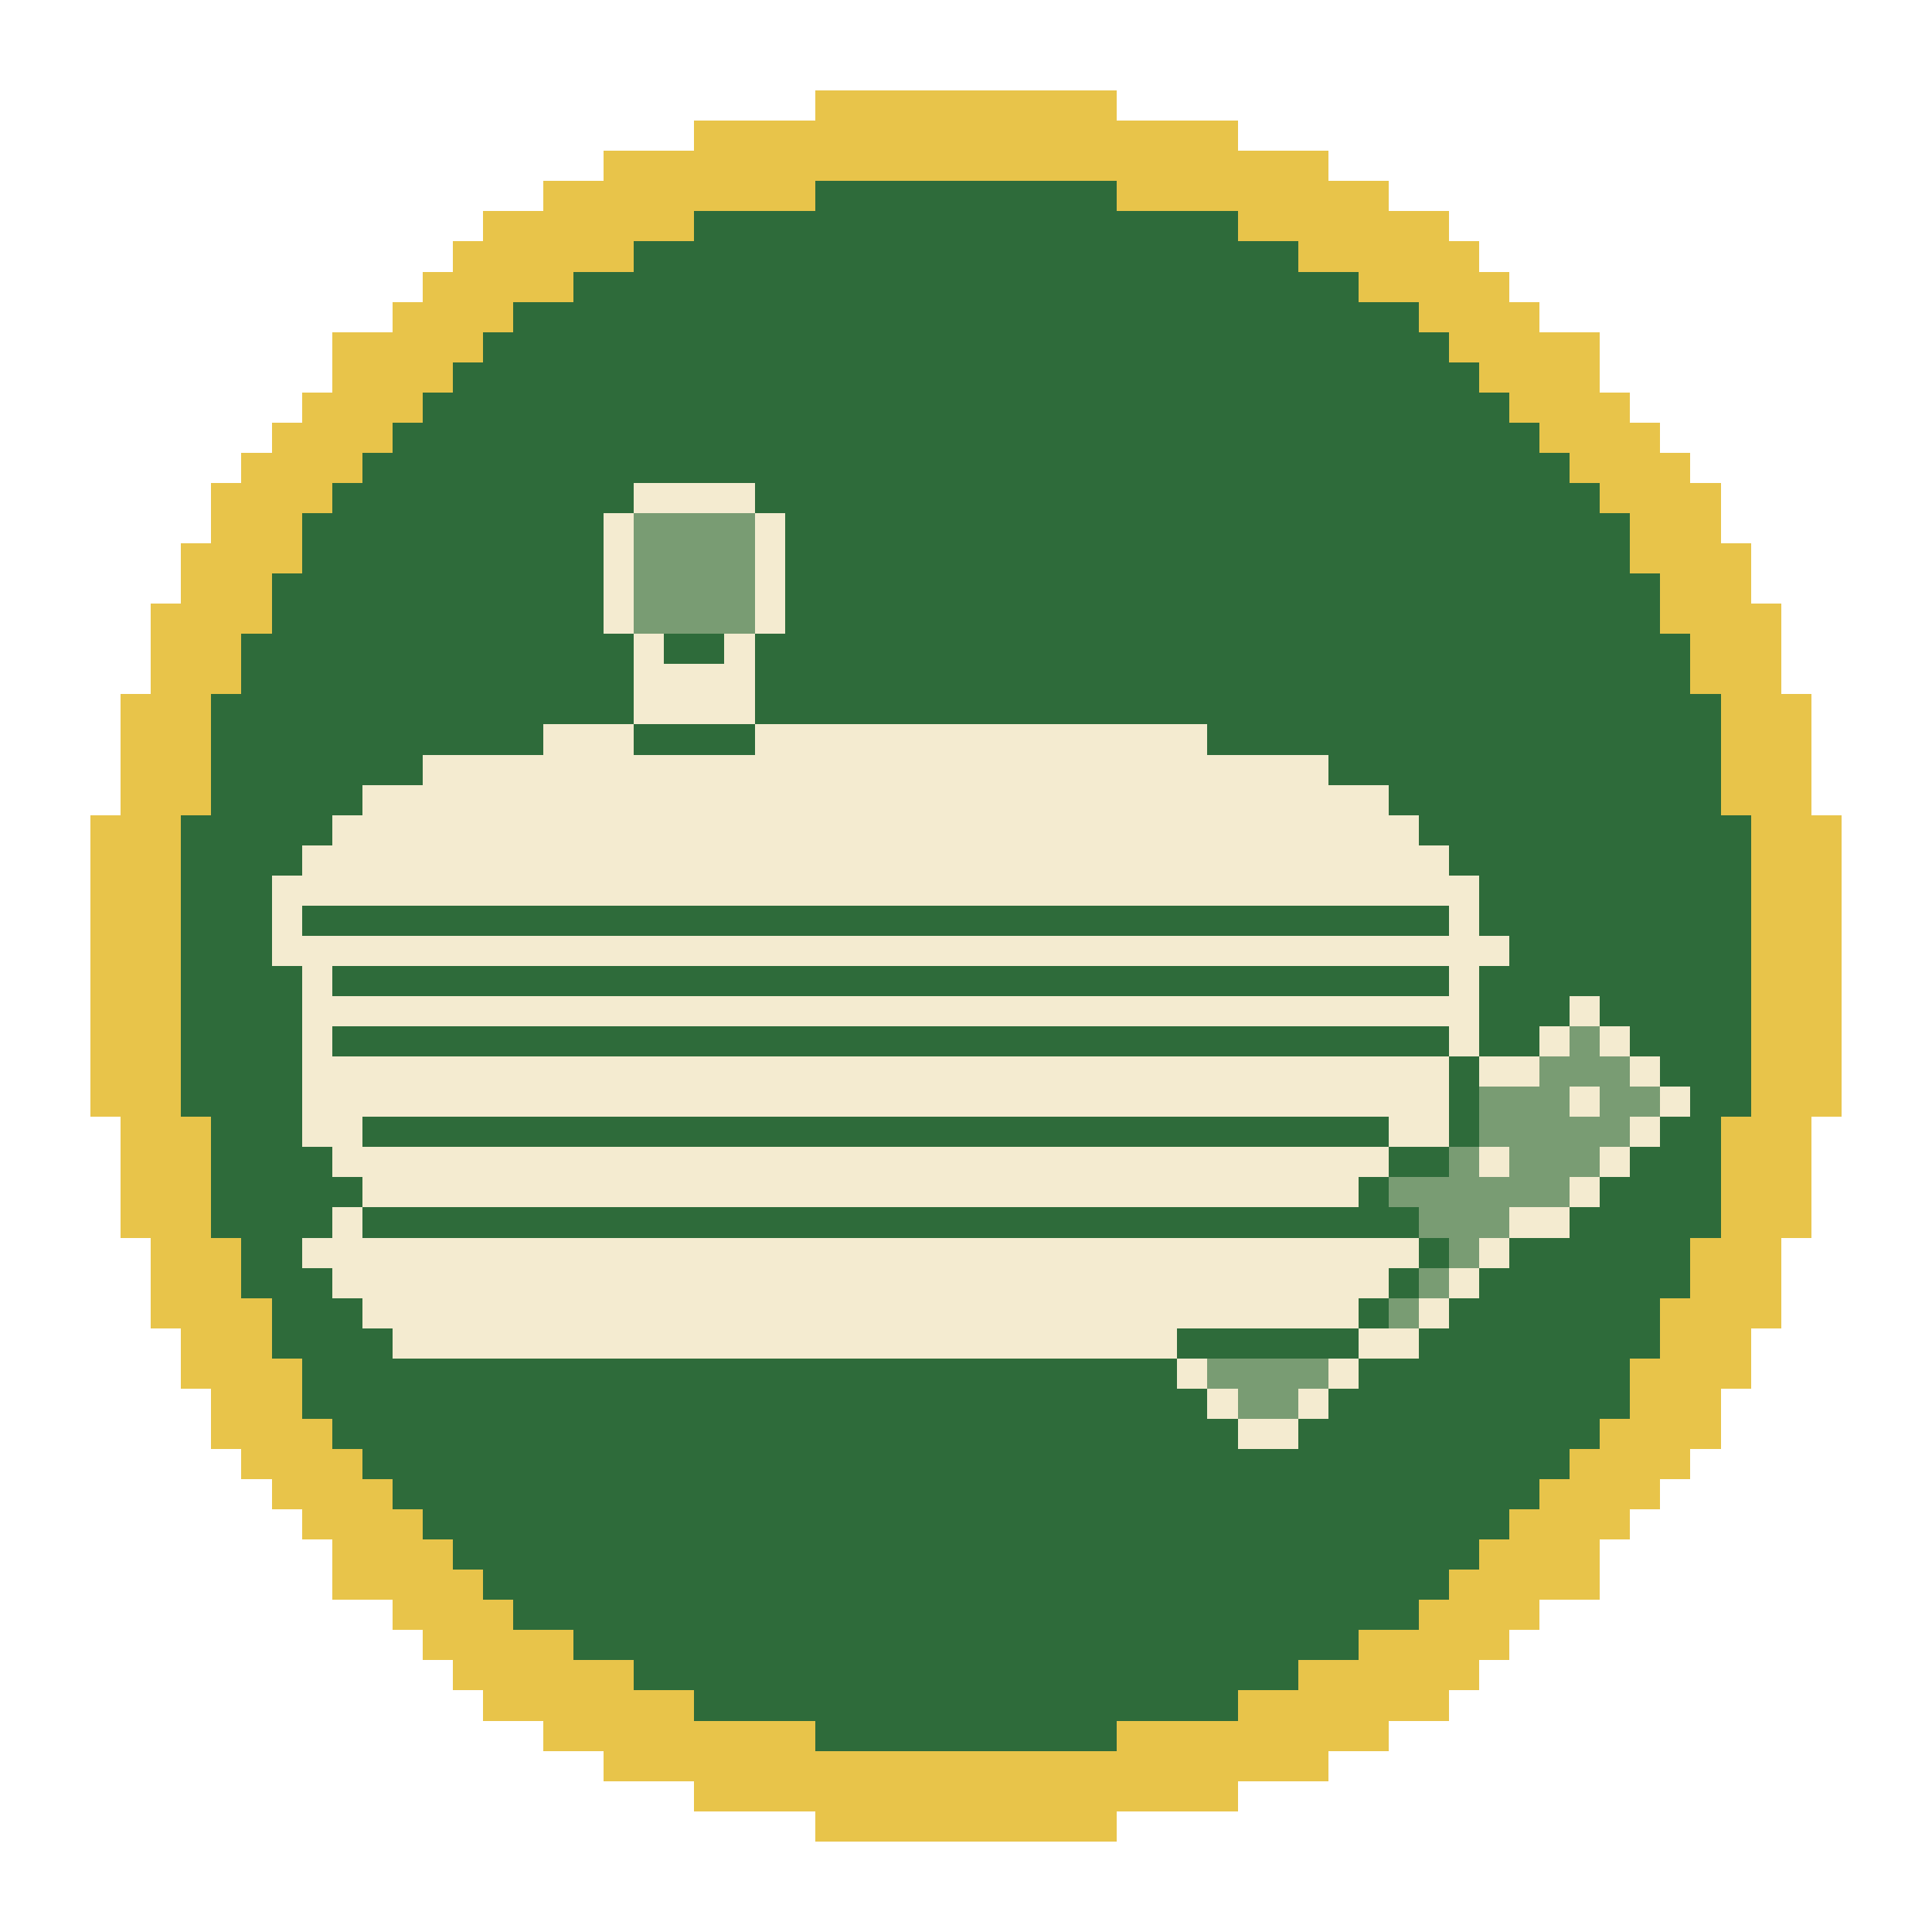
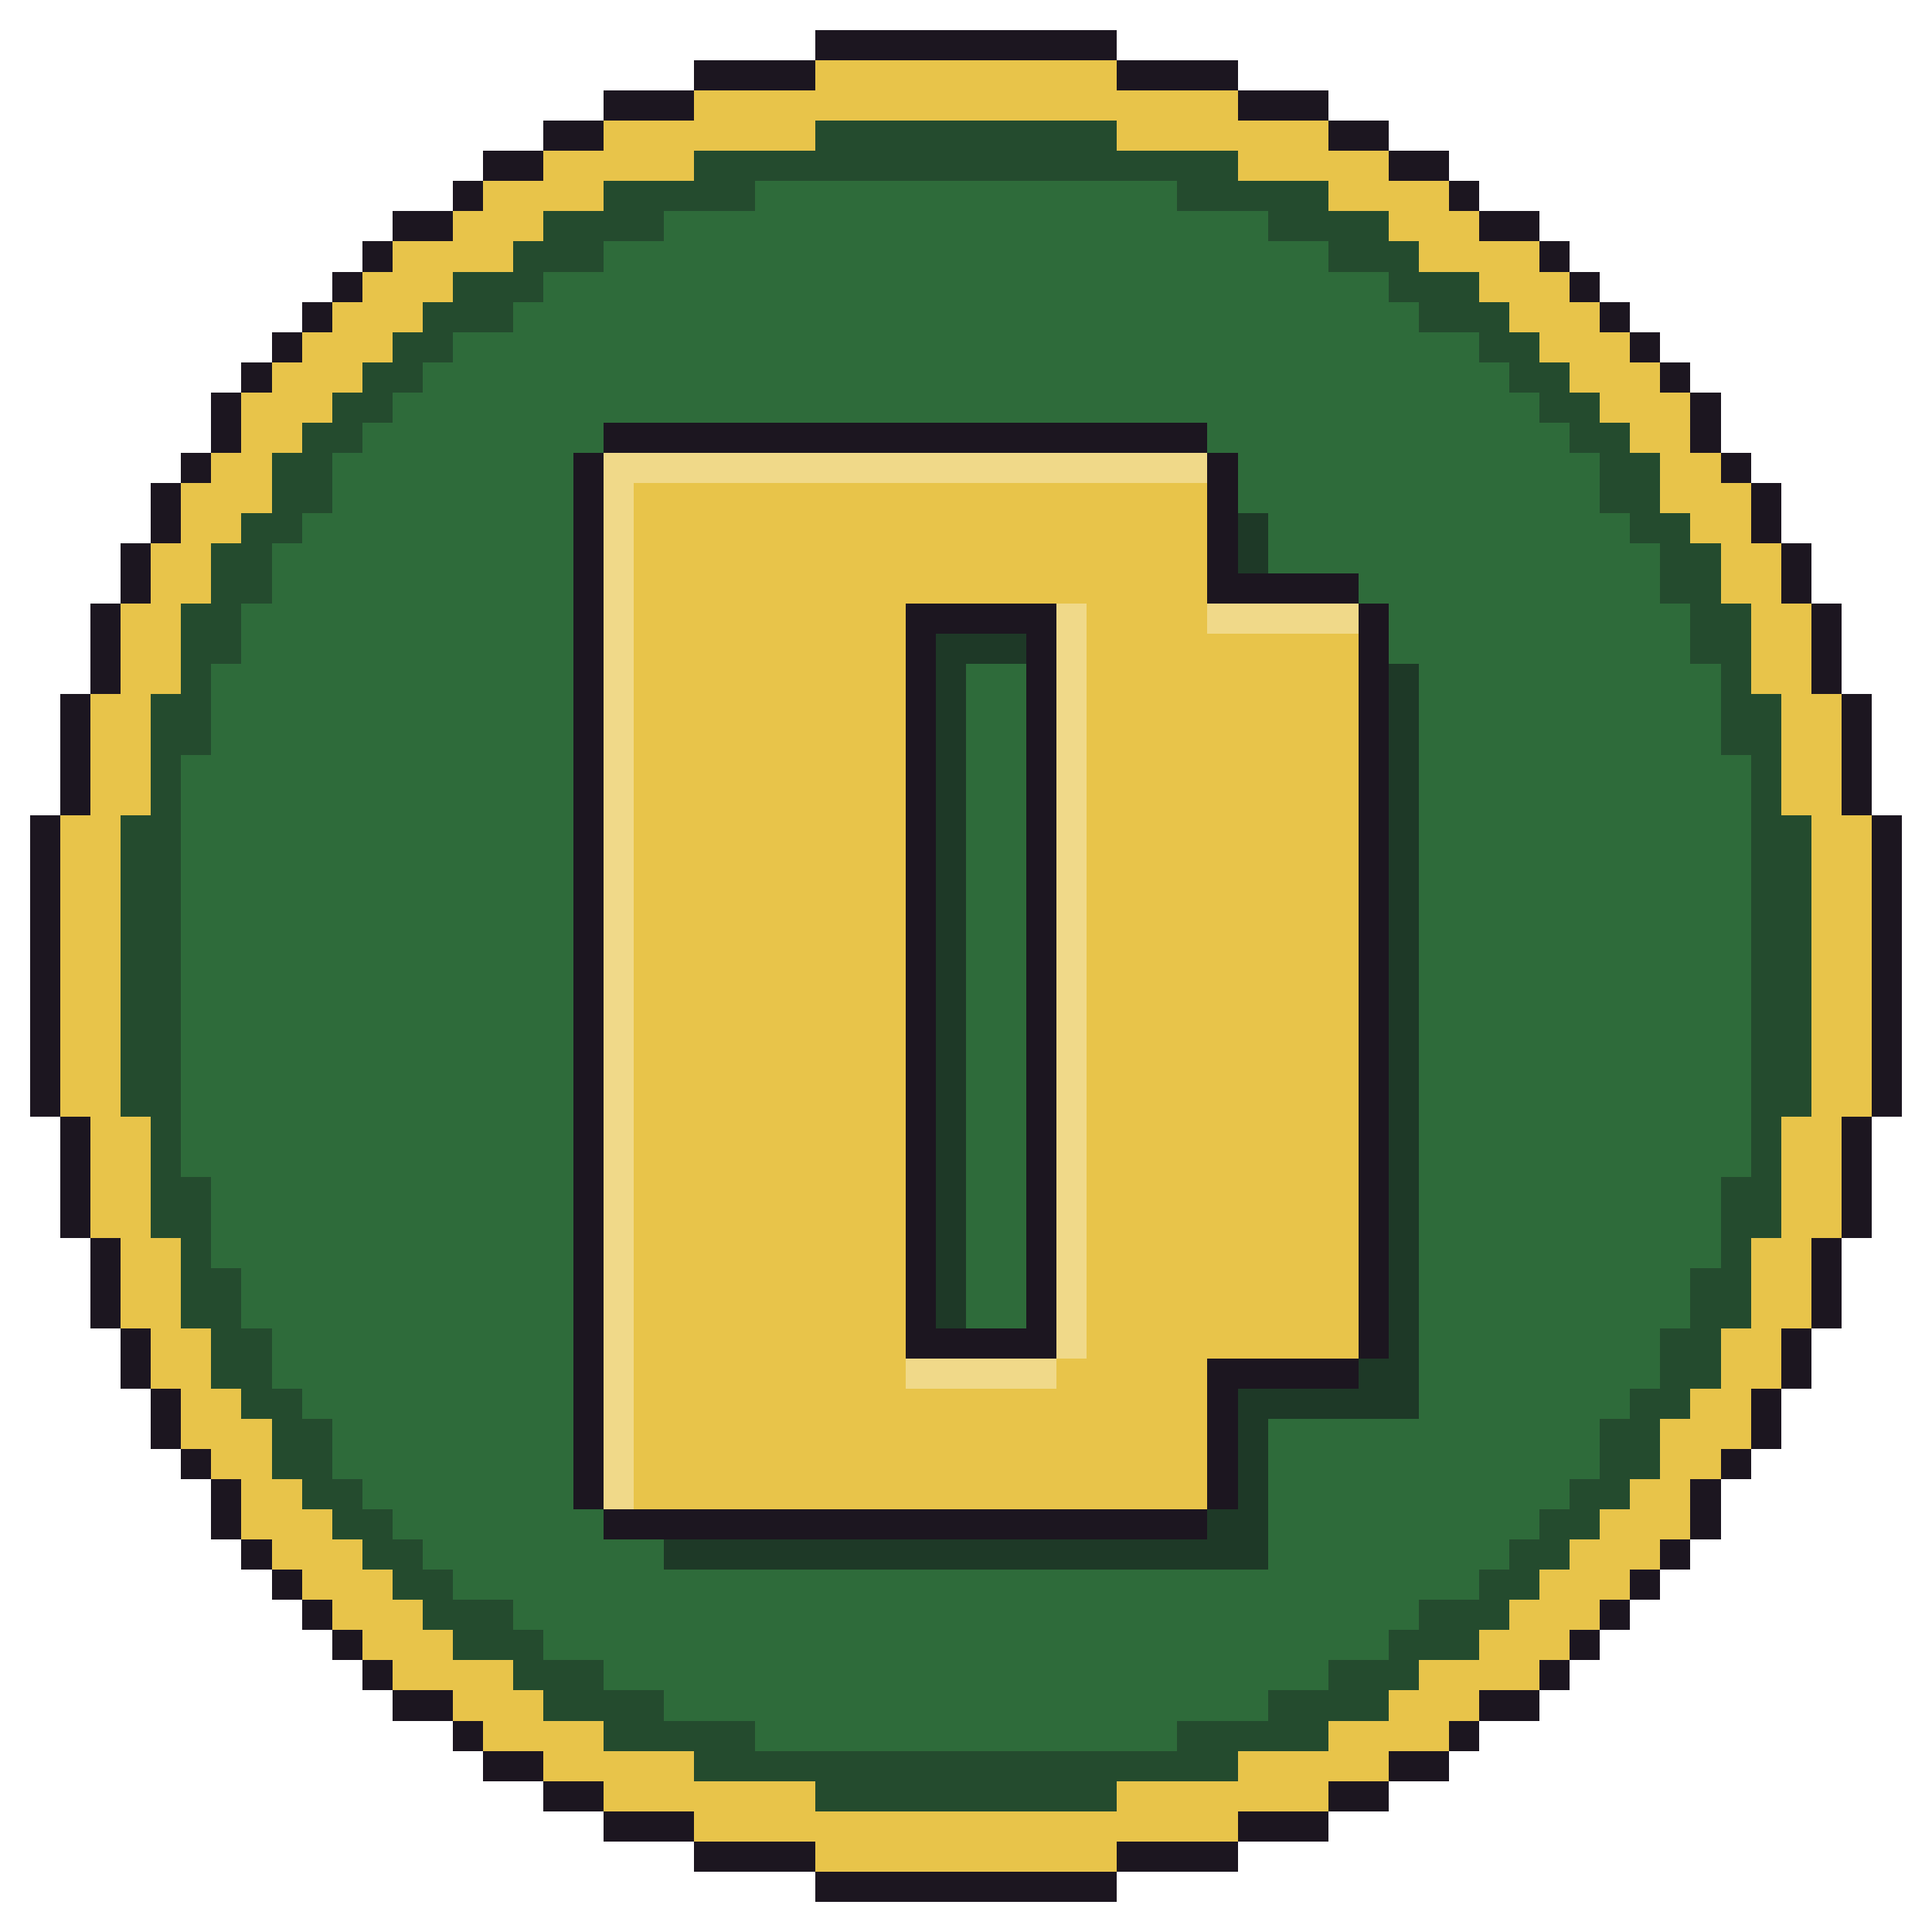
<svg xmlns="http://www.w3.org/2000/svg" viewBox="0 0 64 64" width="512" height="512" shape-rendering="crispEdges">
  <g id="logo-BOS-simple">
-     <path fill="#2E6B3A" d="M8 21h13v1h-13zM22 21h2v1h-2zM25 21h31v1h-31zM10 17h10v1h-10zM26 17h28v1h-28zM6 32h4v1h-4zM11 32h37v1h-37zM49 32h9v1h-9zM10 45h29v1h-29zM45 45h9v1h-9zM8 41h2v1h-2zM47 41h1v1h-1zM50 41h6v1h-6zM10 18h10v1h-10zM26 18h28v1h-28zM13 14h38v1h-38zM12 15h40v1h-40zM8 42h3v1h-3zM46 42h1v1h-1zM49 42h7v1h-7zM7 38h4v1h-4zM46 38h2v1h-2zM54 38h3v1h-3zM15 51h34v1h-34zM11 16h10v1h-10zM25 16h28v1h-28zM6 34h4v1h-4zM11 34h37v1h-37zM49 34h2v1h-2zM54 34h4v1h-4zM11 47h30v1h-30zM43 47h10v1h-10zM15 12h34v1h-34zM21 8h22v1h-22zM6 28h4v1h-4zM48 28h10v1h-10zM7 24h11v1h-11zM21 24h4v1h-4zM40 24h17v1h-17zM14 13h36v1h-36zM19 9h26v1h-26zM12 48h40v1h-40zM7 25h7v1h-7zM44 25h13v1h-13zM8 22h13v1h-13zM25 22h31v1h-31zM6 30h3v1h-3zM10 30h38v1h-38zM49 30h9v1h-9zM19 54h26v1h-26zM9 19h11v1h-11zM26 19h29v1h-29zM16 11h32v1h-32zM6 31h3v1h-3zM50 31h8v1h-8zM21 55h22v1h-22zM7 37h3v1h-3zM12 37h34v1h-34zM48 37h1v1h-1zM55 37h2v1h-2zM23 7h18v1h-18zM9 44h4v1h-4zM39 44h6v1h-6zM47 44h8v1h-8zM27 57h10v1h-10zM6 35h4v1h-4zM48 35h1v1h-1zM55 35h3v1h-3zM27 6h10v1h-10zM14 50h36v1h-36zM6 27h5v1h-5zM47 27h11v1h-11zM17 53h30v1h-30zM7 40h4v1h-4zM12 40h35v1h-35zM52 40h5v1h-5zM6 29h3v1h-3zM49 29h9v1h-9zM10 46h30v1h-30zM44 46h10v1h-10zM9 43h3v1h-3zM45 43h1v1h-1zM48 43h7v1h-7zM9 20h11v1h-11zM26 20h29v1h-29zM23 56h18v1h-18zM6 36h4v1h-4zM48 36h1v1h-1zM56 36h2v1h-2zM6 33h4v1h-4zM49 33h3v1h-3zM53 33h5v1h-5zM7 39h5v1h-5zM45 39h1v1h-1zM53 39h4v1h-4zM13 49h38v1h-38zM17 10h30v1h-30zM16 52h32v1h-32zM7 26h5v1h-5zM46 26h11v1h-11zM7 23h14v1h-14zM25 23h32v1h-32z" />
-     <path fill="#799c73" d="M21 17h4v1h-4zM40 45h4v1h-4zM48 41h1v1h-1zM21 18h4v1h-4zM47 42h1v1h-1zM48 38h1v1h-1zM50 38h3v1h-3zM52 34h1v1h-1zM21 19h4v1h-4zM49 37h5v1h-5zM51 35h3v1h-3zM47 40h3v1h-3zM41 46h2v1h-2zM46 43h1v1h-1zM21 20h4v1h-4zM49 36h3v1h-3zM53 36h2v1h-2zM46 39h6v1h-6z" />
-     <path fill="#E8C44A" d="M5 21h3v1h-3zM56 21h3v1h-3zM7 17h3v1h-3zM54 17h3v1h-3zM3 32h3v1h-3zM58 32h3v1h-3zM6 45h4v1h-4zM54 45h4v1h-4zM5 41h3v1h-3zM56 41h3v1h-3zM6 18h4v1h-4zM54 18h4v1h-4zM9 14h4v1h-4zM51 14h4v1h-4zM8 15h4v1h-4zM52 15h4v1h-4zM5 42h3v1h-3zM56 42h3v1h-3zM4 38h3v1h-3zM57 38h3v1h-3zM27 3h10v1h-10zM11 51h4v1h-4zM49 51h4v1h-4zM7 16h4v1h-4zM53 16h4v1h-4zM3 34h3v1h-3zM58 34h3v1h-3zM7 47h4v1h-4zM53 47h4v1h-4zM11 12h4v1h-4zM49 12h4v1h-4zM15 8h6v1h-6zM43 8h6v1h-6zM3 28h3v1h-3zM58 28h3v1h-3zM4 24h3v1h-3zM57 24h3v1h-3zM10 13h4v1h-4zM50 13h4v1h-4zM14 9h5v1h-5zM45 9h5v1h-5zM8 48h4v1h-4zM52 48h4v1h-4zM4 25h3v1h-3zM57 25h3v1h-3zM5 22h3v1h-3zM56 22h3v1h-3zM3 30h3v1h-3zM58 30h3v1h-3zM23 4h18v1h-18zM14 54h5v1h-5zM45 54h5v1h-5zM6 19h3v1h-3zM55 19h3v1h-3zM11 11h5v1h-5zM48 11h5v1h-5zM3 31h3v1h-3zM58 31h3v1h-3zM20 5h24v1h-24zM15 55h6v1h-6zM43 55h6v1h-6zM27 60h10v1h-10zM4 37h3v1h-3zM57 37h3v1h-3zM16 7h7v1h-7zM41 7h7v1h-7zM6 44h3v1h-3zM55 44h3v1h-3zM18 57h9v1h-9zM37 57h9v1h-9zM3 35h3v1h-3zM58 35h3v1h-3zM18 6h9v1h-9zM37 6h9v1h-9zM10 50h4v1h-4zM50 50h4v1h-4zM3 27h3v1h-3zM58 27h3v1h-3zM13 53h4v1h-4zM47 53h4v1h-4zM20 58h24v1h-24zM4 40h3v1h-3zM57 40h3v1h-3zM3 29h3v1h-3zM58 29h3v1h-3zM7 46h3v1h-3zM54 46h3v1h-3zM5 43h4v1h-4zM55 43h4v1h-4zM23 59h18v1h-18zM5 20h4v1h-4zM55 20h4v1h-4zM16 56h7v1h-7zM41 56h7v1h-7zM3 36h3v1h-3zM58 36h3v1h-3zM3 33h3v1h-3zM58 33h3v1h-3zM4 39h3v1h-3zM57 39h3v1h-3zM9 49h4v1h-4zM51 49h4v1h-4zM13 10h4v1h-4zM47 10h4v1h-4zM11 52h5v1h-5zM48 52h5v1h-5zM4 26h3v1h-3zM57 26h3v1h-3zM4 23h3v1h-3zM57 23h3v1h-3z" />
-     <path fill="#f4ebd0" d="M21 21h1v1h-1zM24 21h1v1h-1zM20 17h1v1h-1zM25 17h1v1h-1zM10 32h1v1h-1zM48 32h1v1h-1zM39 45h1v1h-1zM44 45h1v1h-1zM10 41h37v1h-37zM49 41h1v1h-1zM20 18h1v1h-1zM25 18h1v1h-1zM11 42h35v1h-35zM48 42h1v1h-1zM11 38h35v1h-35zM49 38h1v1h-1zM53 38h1v1h-1zM21 16h4v1h-4zM10 34h1v1h-1zM48 34h1v1h-1zM51 34h1v1h-1zM53 34h1v1h-1zM41 47h2v1h-2zM10 28h38v1h-38zM18 24h3v1h-3zM25 24h15v1h-15zM14 25h30v1h-30zM21 22h4v1h-4zM9 30h1v1h-1zM48 30h1v1h-1zM20 19h1v1h-1zM25 19h1v1h-1zM9 31h41v1h-41zM10 37h2v1h-2zM46 37h2v1h-2zM54 37h1v1h-1zM13 44h26v1h-26zM45 44h2v1h-2zM10 35h38v1h-38zM49 35h2v1h-2zM54 35h1v1h-1zM11 27h36v1h-36zM11 40h1v1h-1zM50 40h2v1h-2zM9 29h40v1h-40zM40 46h1v1h-1zM43 46h1v1h-1zM12 43h33v1h-33zM47 43h1v1h-1zM20 20h1v1h-1zM25 20h1v1h-1zM10 36h38v1h-38zM52 36h1v1h-1zM55 36h1v1h-1zM10 33h39v1h-39zM52 33h1v1h-1zM12 39h33v1h-33zM52 39h1v1h-1zM12 26h34v1h-34zM21 23h4v1h-4z" />
+     <path fill="#1c1620" d="M15 57h1v1h-1zM48 57h1v1h-1zM16 58h2v1h-2zM46 58h2v1h-2zM1 27h1v1h-1zM19 27h1v1h-1zM30 27h1v1h-1zM34 27h1v1h-1zM45 27h1v1h-1zM62 27h1v1h-1zM2 26h1v1h-1zM19 26h1v1h-1zM30 26h1v1h-1zM34 26h1v1h-1zM45 26h1v1h-1zM61 26h1v1h-1zM23 61h4v1h-4zM37 61h4v1h-4zM27 62h10v1h-10zM8 51h1v1h-1zM55 51h1v1h-1zM9 52h1v1h-1zM54 52h1v1h-1zM12 55h1v1h-1zM51 55h1v1h-1zM13 56h2v1h-2zM49 56h2v1h-2zM3 22h1v1h-1zM19 22h1v1h-1zM30 22h1v1h-1zM34 22h1v1h-1zM45 22h1v1h-1zM60 22h1v1h-1zM1 30h1v1h-1zM19 30h1v1h-1zM30 30h1v1h-1zM34 30h1v1h-1zM45 30h1v1h-1zM62 30h1v1h-1zM9 11h1v1h-1zM54 11h1v1h-1zM10 10h1v1h-1zM53 10h1v1h-1zM27 1h10v1h-10zM1 34h1v1h-1zM19 34h1v1h-1zM30 34h1v1h-1zM34 34h1v1h-1zM45 34h1v1h-1zM62 34h1v1h-1zM3 43h1v1h-1zM19 43h1v1h-1zM30 43h1v1h-1zM34 43h1v1h-1zM45 43h1v1h-1zM60 43h1v1h-1zM4 44h1v1h-1zM19 44h1v1h-1zM30 44h5v1h-5zM45 44h1v1h-1zM59 44h1v1h-1zM4 19h1v1h-1zM19 19h1v1h-1zM40 19h5v1h-5zM59 19h1v1h-1zM3 20h1v1h-1zM19 20h1v1h-1zM30 20h5v1h-5zM45 20h1v1h-1zM60 20h1v1h-1zM2 40h1v1h-1zM19 40h1v1h-1zM30 40h1v1h-1zM34 40h1v1h-1zM45 40h1v1h-1zM61 40h1v1h-1zM3 41h1v1h-1zM19 41h1v1h-1zM30 41h1v1h-1zM34 41h1v1h-1zM45 41h1v1h-1zM60 41h1v1h-1zM7 50h1v1h-1zM20 50h20v1h-20zM56 50h1v1h-1zM20 3h3v1h-3zM41 3h3v1h-3zM1 29h1v1h-1zM19 29h1v1h-1zM30 29h1v1h-1zM34 29h1v1h-1zM45 29h1v1h-1zM62 29h1v1h-1zM5 17h1v1h-1zM19 17h1v1h-1zM40 17h1v1h-1zM58 17h1v1h-1zM23 2h4v1h-4zM37 2h4v1h-4zM3 42h1v1h-1zM19 42h1v1h-1zM30 42h1v1h-1zM34 42h1v1h-1zM45 42h1v1h-1zM60 42h1v1h-1zM1 36h1v1h-1zM19 36h1v1h-1zM30 36h1v1h-1zM34 36h1v1h-1zM45 36h1v1h-1zM62 36h1v1h-1zM2 37h1v1h-1zM19 37h1v1h-1zM30 37h1v1h-1zM34 37h1v1h-1zM45 37h1v1h-1zM61 37h1v1h-1zM20 60h3v1h-3zM41 60h3v1h-3zM15 6h1v1h-1zM48 6h1v1h-1zM16 5h2v1h-2zM46 5h2v1h-2zM18 59h2v1h-2zM44 59h2v1h-2zM2 39h1v1h-1zM19 39h1v1h-1zM30 39h1v1h-1zM34 39h1v1h-1zM45 39h1v1h-1zM61 39h1v1h-1zM5 46h1v1h-1zM19 46h1v1h-1zM40 46h1v1h-1zM58 46h1v1h-1zM2 23h1v1h-1zM19 23h1v1h-1zM30 23h1v1h-1zM34 23h1v1h-1zM45 23h1v1h-1zM61 23h1v1h-1zM1 31h1v1h-1zM19 31h1v1h-1zM30 31h1v1h-1zM34 31h1v1h-1zM45 31h1v1h-1zM62 31h1v1h-1zM18 4h2v1h-2zM44 4h2v1h-2zM8 12h1v1h-1zM55 12h1v1h-1zM10 53h1v1h-1zM53 53h1v1h-1zM1 28h1v1h-1zM19 28h1v1h-1zM30 28h1v1h-1zM34 28h1v1h-1zM45 28h1v1h-1zM62 28h1v1h-1zM13 7h2v1h-2zM49 7h2v1h-2zM2 25h1v1h-1zM19 25h1v1h-1zM30 25h1v1h-1zM34 25h1v1h-1zM45 25h1v1h-1zM61 25h1v1h-1zM1 33h1v1h-1zM19 33h1v1h-1zM30 33h1v1h-1zM34 33h1v1h-1zM45 33h1v1h-1zM62 33h1v1h-1zM4 45h1v1h-1zM19 45h1v1h-1zM40 45h5v1h-5zM59 45h1v1h-1zM5 47h1v1h-1zM19 47h1v1h-1zM40 47h1v1h-1zM58 47h1v1h-1zM6 48h1v1h-1zM19 48h1v1h-1zM40 48h1v1h-1zM57 48h1v1h-1zM12 8h1v1h-1zM51 8h1v1h-1zM11 54h1v1h-1zM52 54h1v1h-1zM7 14h1v1h-1zM20 14h20v1h-20zM56 14h1v1h-1zM2 24h1v1h-1zM19 24h1v1h-1zM30 24h1v1h-1zM34 24h1v1h-1zM45 24h1v1h-1zM61 24h1v1h-1zM1 32h1v1h-1zM19 32h1v1h-1zM30 32h1v1h-1zM34 32h1v1h-1zM45 32h1v1h-1zM62 32h1v1h-1zM11 9h1v1h-1zM52 9h1v1h-1zM1 35h1v1h-1zM19 35h1v1h-1zM30 35h1v1h-1zM34 35h1v1h-1zM45 35h1v1h-1zM62 35h1v1h-1zM7 13h1v1h-1zM56 13h1v1h-1zM7 49h1v1h-1zM19 49h1v1h-1zM40 49h1v1h-1zM56 49h1v1h-1zM6 15h1v1h-1zM19 15h1v1h-1zM40 15h1v1h-1zM57 15h1v1h-1zM5 16h1v1h-1zM19 16h1v1h-1zM40 16h1v1h-1zM58 16h1v1h-1zM2 38h1v1h-1zM19 38h1v1h-1zM30 38h1v1h-1zM34 38h1v1h-1zM45 38h1v1h-1zM61 38h1v1h-1zM3 21h1v1h-1zM19 21h1v1h-1zM30 21h1v1h-1zM34 21h1v1h-1zM45 21h1v1h-1zM60 21h1v1h-1zM4 18h1v1h-1zM19 18h1v1h-1zM40 18h1v1h-1zM59 18h1v1h-1z" />
+     <path fill="#1e3927" d="M31 27h1v1h-1zM46 27h1v1h-1zM31 26h1v1h-1zM46 26h1v1h-1zM22 51h20v1h-20zM31 22h1v1h-1zM46 22h1v1h-1zM31 30h1v1h-1zM46 30h1v1h-1zM31 34h1v1h-1zM46 34h1v1h-1zM31 43h1v1h-1zM46 43h1v1h-1zM46 44h1v1h-1zM31 40h1v1h-1zM46 40h1v1h-1zM31 41h1v1h-1zM46 41h1v1h-1zM40 50h2v1h-2zM31 29h1v1h-1zM46 29h1v1h-1zM41 17h1v1h-1zM31 42h1v1h-1zM46 42h1v1h-1zM31 36h1v1h-1zM46 36h1v1h-1zM31 37h1v1h-1zM46 37h1v1h-1zM31 39h1v1h-1zM46 39h1v1h-1zM41 46h6v1h-6zM31 23h1v1h-1zM46 23h1v1h-1zM31 31h1v1h-1zM46 31h1v1h-1zM31 28h1v1h-1zM46 28h1v1h-1zM31 25h1v1h-1zM46 25h1v1h-1zM31 33h1v1h-1zM46 33h1v1h-1zM45 45h2v1h-2zM41 47h1v1h-1zM41 48h1v1h-1zM31 24h1v1h-1zM46 24h1v1h-1zM31 32h1v1h-1zM46 32h1v1h-1zM31 35h1v1h-1zM46 35h1v1h-1zM41 49h1v1h-1zM31 38h1v1h-1zM46 38h1v1h-1zM31 21h3v1h-3zM41 18h1v1h-1z" />
+     <path fill="#244b2e" d="M20 57h5v1h-5zM39 57h5v1h-5zM23 58h18v1h-18zM4 27h2v1h-2zM58 27h2v1h-2zM5 26h1v1h-1zM58 26h1v1h-1zM12 51h2v1h-2zM50 51h2v1h-2zM13 52h2v1h-2zM49 52h2v1h-2zM17 55h3v1h-3zM44 55h3v1h-3zM18 56h4v1h-4zM42 56h4v1h-4zM6 22h1v1h-1zM57 22h1v1h-1zM4 30h2v1h-2zM58 30h2v1h-2zM13 11h2v1h-2zM49 11h2v1h-2zM14 10h3v1h-3zM47 10h3v1h-3zM4 34h2v1h-2zM58 34h2v1h-2zM6 43h2v1h-2zM56 43h2v1h-2zM7 44h2v1h-2zM55 44h2v1h-2zM7 19h2v1h-2zM55 19h2v1h-2zM6 20h2v1h-2zM56 20h2v1h-2zM5 40h2v1h-2zM57 40h2v1h-2zM6 41h1v1h-1zM57 41h1v1h-1zM11 50h2v1h-2zM51 50h2v1h-2zM4 29h2v1h-2zM58 29h2v1h-2zM8 17h2v1h-2zM54 17h2v1h-2zM6 42h2v1h-2zM56 42h2v1h-2zM4 36h2v1h-2zM58 36h2v1h-2zM5 37h1v1h-1zM58 37h1v1h-1zM20 6h5v1h-5zM39 6h5v1h-5zM23 5h18v1h-18zM27 59h10v1h-10zM5 39h2v1h-2zM57 39h2v1h-2zM8 46h2v1h-2zM54 46h2v1h-2zM5 23h2v1h-2zM57 23h2v1h-2zM4 31h2v1h-2zM58 31h2v1h-2zM27 4h10v1h-10zM12 12h2v1h-2zM50 12h2v1h-2zM14 53h3v1h-3zM47 53h3v1h-3zM4 28h2v1h-2zM58 28h2v1h-2zM18 7h4v1h-4zM42 7h4v1h-4zM5 25h1v1h-1zM58 25h1v1h-1zM4 33h2v1h-2zM58 33h2v1h-2zM7 45h2v1h-2zM55 45h2v1h-2zM9 47h2v1h-2zM53 47h2v1h-2zM9 48h2v1h-2zM53 48h2v1h-2zM17 8h3v1h-3zM44 8h3v1h-3zM15 54h3v1h-3zM46 54h3v1h-3zM10 14h2v1h-2zM52 14h2v1h-2zM5 24h2v1h-2zM57 24h2v1h-2zM4 32h2v1h-2zM58 32h2v1h-2zM15 9h3v1h-3zM46 9h3v1h-3zM4 35h2v1h-2zM58 35h2v1h-2zM11 13h2v1h-2zM51 13h2v1h-2zM10 49h2v1h-2zM52 49h2v1h-2zM9 15h2v1h-2zM53 15h2v1h-2zM9 16h2v1h-2zM53 16h2v1h-2zM5 38h1v1h-1zM58 38h1v1h-1zM6 21h2v1h-2zM56 21h2v1h-2zM7 18h2v1h-2zM55 18h2v1h-2z" />
+     <path fill="#2E6B3A" d="M25 57h14v1h-14zM6 27h13v1h-13zM32 27h2v1h-2zM47 27h11v1h-11zM6 26h13v1h-13zM32 26h2v1h-2zM47 26h11v1h-11zM14 51h8v1h-8zM42 51h8v1h-8zM15 52h34v1h-34zM20 55h24v1h-24zM22 56h20v1h-20zM7 22h12v1h-12zM32 22h2v1h-2zM47 22h10v1h-10zM6 30h13v1h-13zM32 30h2v1h-2zM47 30h11v1h-11zM15 11h34v1h-34zM17 10h30v1h-30zM6 34h13v1h-13zM32 34h2v1h-2zM47 34h11v1h-11zM8 43h11v1h-11zM32 43h2v1h-2zM47 43h9v1h-9zM9 44h10v1h-10zM47 44h8v1h-8zM9 19h10v1h-10zM45 19h10v1h-10zM8 20h11v1h-11zM46 20h10v1h-10zM7 40h12v1h-12zM32 40h2v1h-2zM47 40h10v1h-10zM7 41h12v1h-12zM32 41h2v1h-2zM47 41h10v1h-10zM13 50h7v1h-7zM42 50h9v1h-9zM6 29h13v1h-13zM32 29h2v1h-2zM47 29h11v1h-11zM10 17h9v1h-9zM42 17h12v1h-12zM8 42h11v1h-11zM32 42h2v1h-2zM47 42h9v1h-9zM6 36h13v1h-13zM32 36h2v1h-2zM47 36h11v1h-11zM6 37h13v1h-13zM32 37h2v1h-2zM47 37h11v1h-11zM25 6h14v1h-14zM7 39h12v1h-12zM32 39h2v1h-2zM47 39h10v1h-10zM10 46h9v1h-9zM47 46h7v1h-7zM7 23h12v1h-12zM32 23h2v1h-2zM47 23h10v1h-10zM6 31h13v1h-13zM32 31h2v1h-2zM47 31h11v1h-11zM14 12h36v1h-36zM17 53h30v1h-30zM6 28h13v1h-13zM32 28h2v1h-2zM47 28h11v1h-11zM22 7h20v1h-20zM6 25h13v1h-13zM32 25h2v1h-2zM47 25h11v1h-11zM6 33h13v1h-13zM32 33h2v1h-2zM47 33h11v1h-11zM9 45h10v1h-10zM47 45h8v1h-8zM11 47h8v1h-8zM42 47h11v1h-11zM11 48h8v1h-8zM42 48h11v1h-11zM20 8h24v1h-24zM18 54h28v1h-28zM12 14h8v1h-8zM40 14h12v1h-12zM7 24h12v1h-12zM32 24h2v1h-2zM47 24h10v1h-10zM6 32h13v1h-13zM32 32h2v1h-2zM47 32h11v1h-11zM18 9h28v1h-28zM6 35h13v1h-13zM32 35h2v1h-2zM47 35h11v1h-11zM13 13h38v1h-38zM12 49h7v1h-7zM42 49h10v1h-10zM11 15h8v1h-8zM41 15h12v1h-12zM11 16h8v1h-8zM41 16h12v1h-12zM6 38h13v1h-13zM32 38h2v1h-2zM47 38h11v1h-11zM8 21h11v1h-11zM46 21h10v1h-10zM9 18h10v1h-10zM42 18h13v1h-13z" />
+     <path fill="#E8C44A" d="M16 57h4v1h-4zM44 57h4v1h-4zM18 58h5v1h-5zM41 58h5v1h-5zM2 27h2v1h-2zM21 27h9v1h-9zM36 27h9v1h-9zM60 27h2v1h-2zM3 26h2v1h-2zM21 26h9v1h-9zM36 26h9v1h-9zM59 26h2v1h-2zM27 61h10v1h-10zM9 51h3v1h-3zM52 51h3v1h-3zM10 52h3v1h-3zM51 52h3v1h-3zM13 55h4v1h-4zM47 55h4v1h-4zM15 56h3v1h-3zM46 56h3v1h-3zM4 22h2v1h-2zM21 22h9v1h-9zM36 22h9v1h-9zM58 22h2v1h-2zM2 30h2v1h-2zM21 30h9v1h-9zM36 30h9v1h-9zM60 30h2v1h-2zM10 11h3v1h-3zM51 11h3v1h-3zM11 10h3v1h-3zM50 10h3v1h-3zM2 34h2v1h-2zM21 34h9v1h-9zM36 34h9v1h-9zM60 34h2v1h-2zM4 43h2v1h-2zM21 43h9v1h-9zM36 43h9v1h-9zM58 43h2v1h-2zM5 44h2v1h-2zM21 44h9v1h-9zM36 44h9v1h-9zM57 44h2v1h-2zM5 19h2v1h-2zM21 19h19v1h-19zM57 19h2v1h-2zM4 20h2v1h-2zM21 20h9v1h-9zM36 20h4v1h-4zM58 20h2v1h-2zM3 40h2v1h-2zM21 40h9v1h-9zM36 40h9v1h-9zM59 40h2v1h-2zM4 41h2v1h-2zM21 41h9v1h-9zM36 41h9v1h-9zM58 41h2v1h-2zM8 50h3v1h-3zM53 50h3v1h-3zM23 3h18v1h-18zM2 29h2v1h-2zM21 29h9v1h-9zM36 29h9v1h-9zM60 29h2v1h-2zM6 17h2v1h-2zM21 17h19v1h-19zM56 17h2v1h-2zM27 2h10v1h-10zM4 42h2v1h-2zM21 42h9v1h-9zM36 42h9v1h-9zM58 42h2v1h-2zM2 36h2v1h-2zM21 36h9v1h-9zM36 36h9v1h-9zM60 36h2v1h-2zM3 37h2v1h-2zM21 37h9v1h-9zM36 37h9v1h-9zM59 37h2v1h-2zM23 60h18v1h-18zM16 6h4v1h-4zM44 6h4v1h-4zM18 5h5v1h-5zM41 5h5v1h-5zM20 59h7v1h-7zM37 59h7v1h-7zM3 39h2v1h-2zM21 39h9v1h-9zM36 39h9v1h-9zM59 39h2v1h-2zM6 46h2v1h-2zM21 46h19v1h-19zM56 46h2v1h-2zM3 23h2v1h-2zM21 23h9v1h-9zM36 23h9v1h-9zM59 23h2v1h-2zM2 31h2v1h-2zM21 31h9v1h-9zM36 31h9v1h-9zM60 31h2v1h-2zM20 4h7v1h-7zM37 4h7v1h-7zM9 12h3v1h-3zM52 12h3v1h-3zM11 53h3v1h-3zM50 53h3v1h-3zM2 28h2v1h-2zM21 28h9v1h-9zM36 28h9v1h-9zM60 28h2v1h-2zM15 7h3v1h-3zM46 7h3v1h-3zM3 25h2v1h-2zM21 25h9v1h-9zM36 25h9v1h-9zM59 25h2v1h-2zM2 33h2v1h-2zM21 33h9v1h-9zM36 33h9v1h-9zM60 33h2v1h-2zM5 45h2v1h-2zM21 45h9v1h-9zM35 45h5v1h-5zM57 45h2v1h-2zM6 47h3v1h-3zM21 47h19v1h-19zM55 47h3v1h-3zM7 48h2v1h-2zM21 48h19v1h-19zM55 48h2v1h-2zM13 8h4v1h-4zM47 8h4v1h-4zM12 54h3v1h-3zM49 54h3v1h-3zM8 14h2v1h-2zM54 14h2v1h-2zM3 24h2v1h-2zM21 24h9v1h-9zM36 24h9v1h-9zM59 24h2v1h-2zM2 32h2v1h-2zM21 32h9v1h-9zM36 32h9v1h-9zM60 32h2v1h-2zM12 9h3v1h-3zM49 9h3v1h-3zM2 35h2v1h-2zM21 35h9v1h-9zM36 35h9v1h-9zM60 35h2v1h-2zM8 13h3v1h-3zM53 13h3v1h-3zM8 49h2v1h-2zM21 49h19v1h-19zM54 49h2v1h-2zM7 15h2v1h-2zM55 15h2v1h-2zM6 16h3v1h-3zM21 16h19v1h-19zM55 16h3v1h-3zM3 38h2v1h-2zM21 38h9v1h-9zM36 38h9v1h-9zM59 38h2v1h-2zM4 21h2v1h-2zM21 21h9v1h-9zM36 21h9v1h-9zM58 21h2v1h-2zM5 18h2v1h-2zM21 18h19v1h-19zM57 18h2v1h-2z" />
+     <path fill="#f0d989" d="M20 27h1v1h-1zM35 27h1v1h-1zM20 26h1v1h-1zM35 26h1v1h-1zM20 22h1v1h-1zM35 22h1v1h-1zM20 30h1v1h-1zM35 30h1v1h-1zM20 34h1v1h-1zM35 34h1v1h-1zM20 43h1v1h-1zM35 43h1v1h-1zM20 44h1v1h-1zM35 44h1v1h-1zM20 19h1v1h-1zM20 20h1v1h-1zM35 20h1v1h-1zM40 20h5v1h-5zM20 40h1v1h-1zM35 40h1v1h-1zM20 41h1v1h-1zM35 41h1v1h-1zM20 29h1v1h-1zM35 29h1v1h-1zM20 17h1v1h-1zM20 42h1v1h-1zM35 42h1v1h-1zM20 36h1v1h-1zM35 36h1v1h-1zM20 37h1v1h-1zM35 37h1v1h-1zM20 39h1v1h-1zM35 39h1v1h-1zM20 46h1v1h-1zM20 23h1v1h-1zM35 23h1v1h-1zM20 31h1v1h-1zM35 31h1v1h-1zM20 28h1v1h-1zM35 28h1v1h-1zM20 25h1v1h-1zM35 25h1v1h-1zM20 33h1v1h-1zM35 33h1v1h-1zM20 45h1v1h-1zM30 45h5v1h-5zM20 47h1v1h-1zM20 48h1v1h-1zM20 24h1v1h-1zM35 24h1v1h-1zM20 32h1v1h-1zM35 32h1v1h-1zM20 35h1v1h-1zM35 35h1v1h-1zM20 49h1v1h-1zM20 15h20v1h-20zM20 16h1v1h-1zM20 38h1v1h-1zM35 38h1v1h-1zM20 21h1v1h-1zM35 21h1v1h-1zM20 18h1v1h-1z" />
  </g>
</svg>
